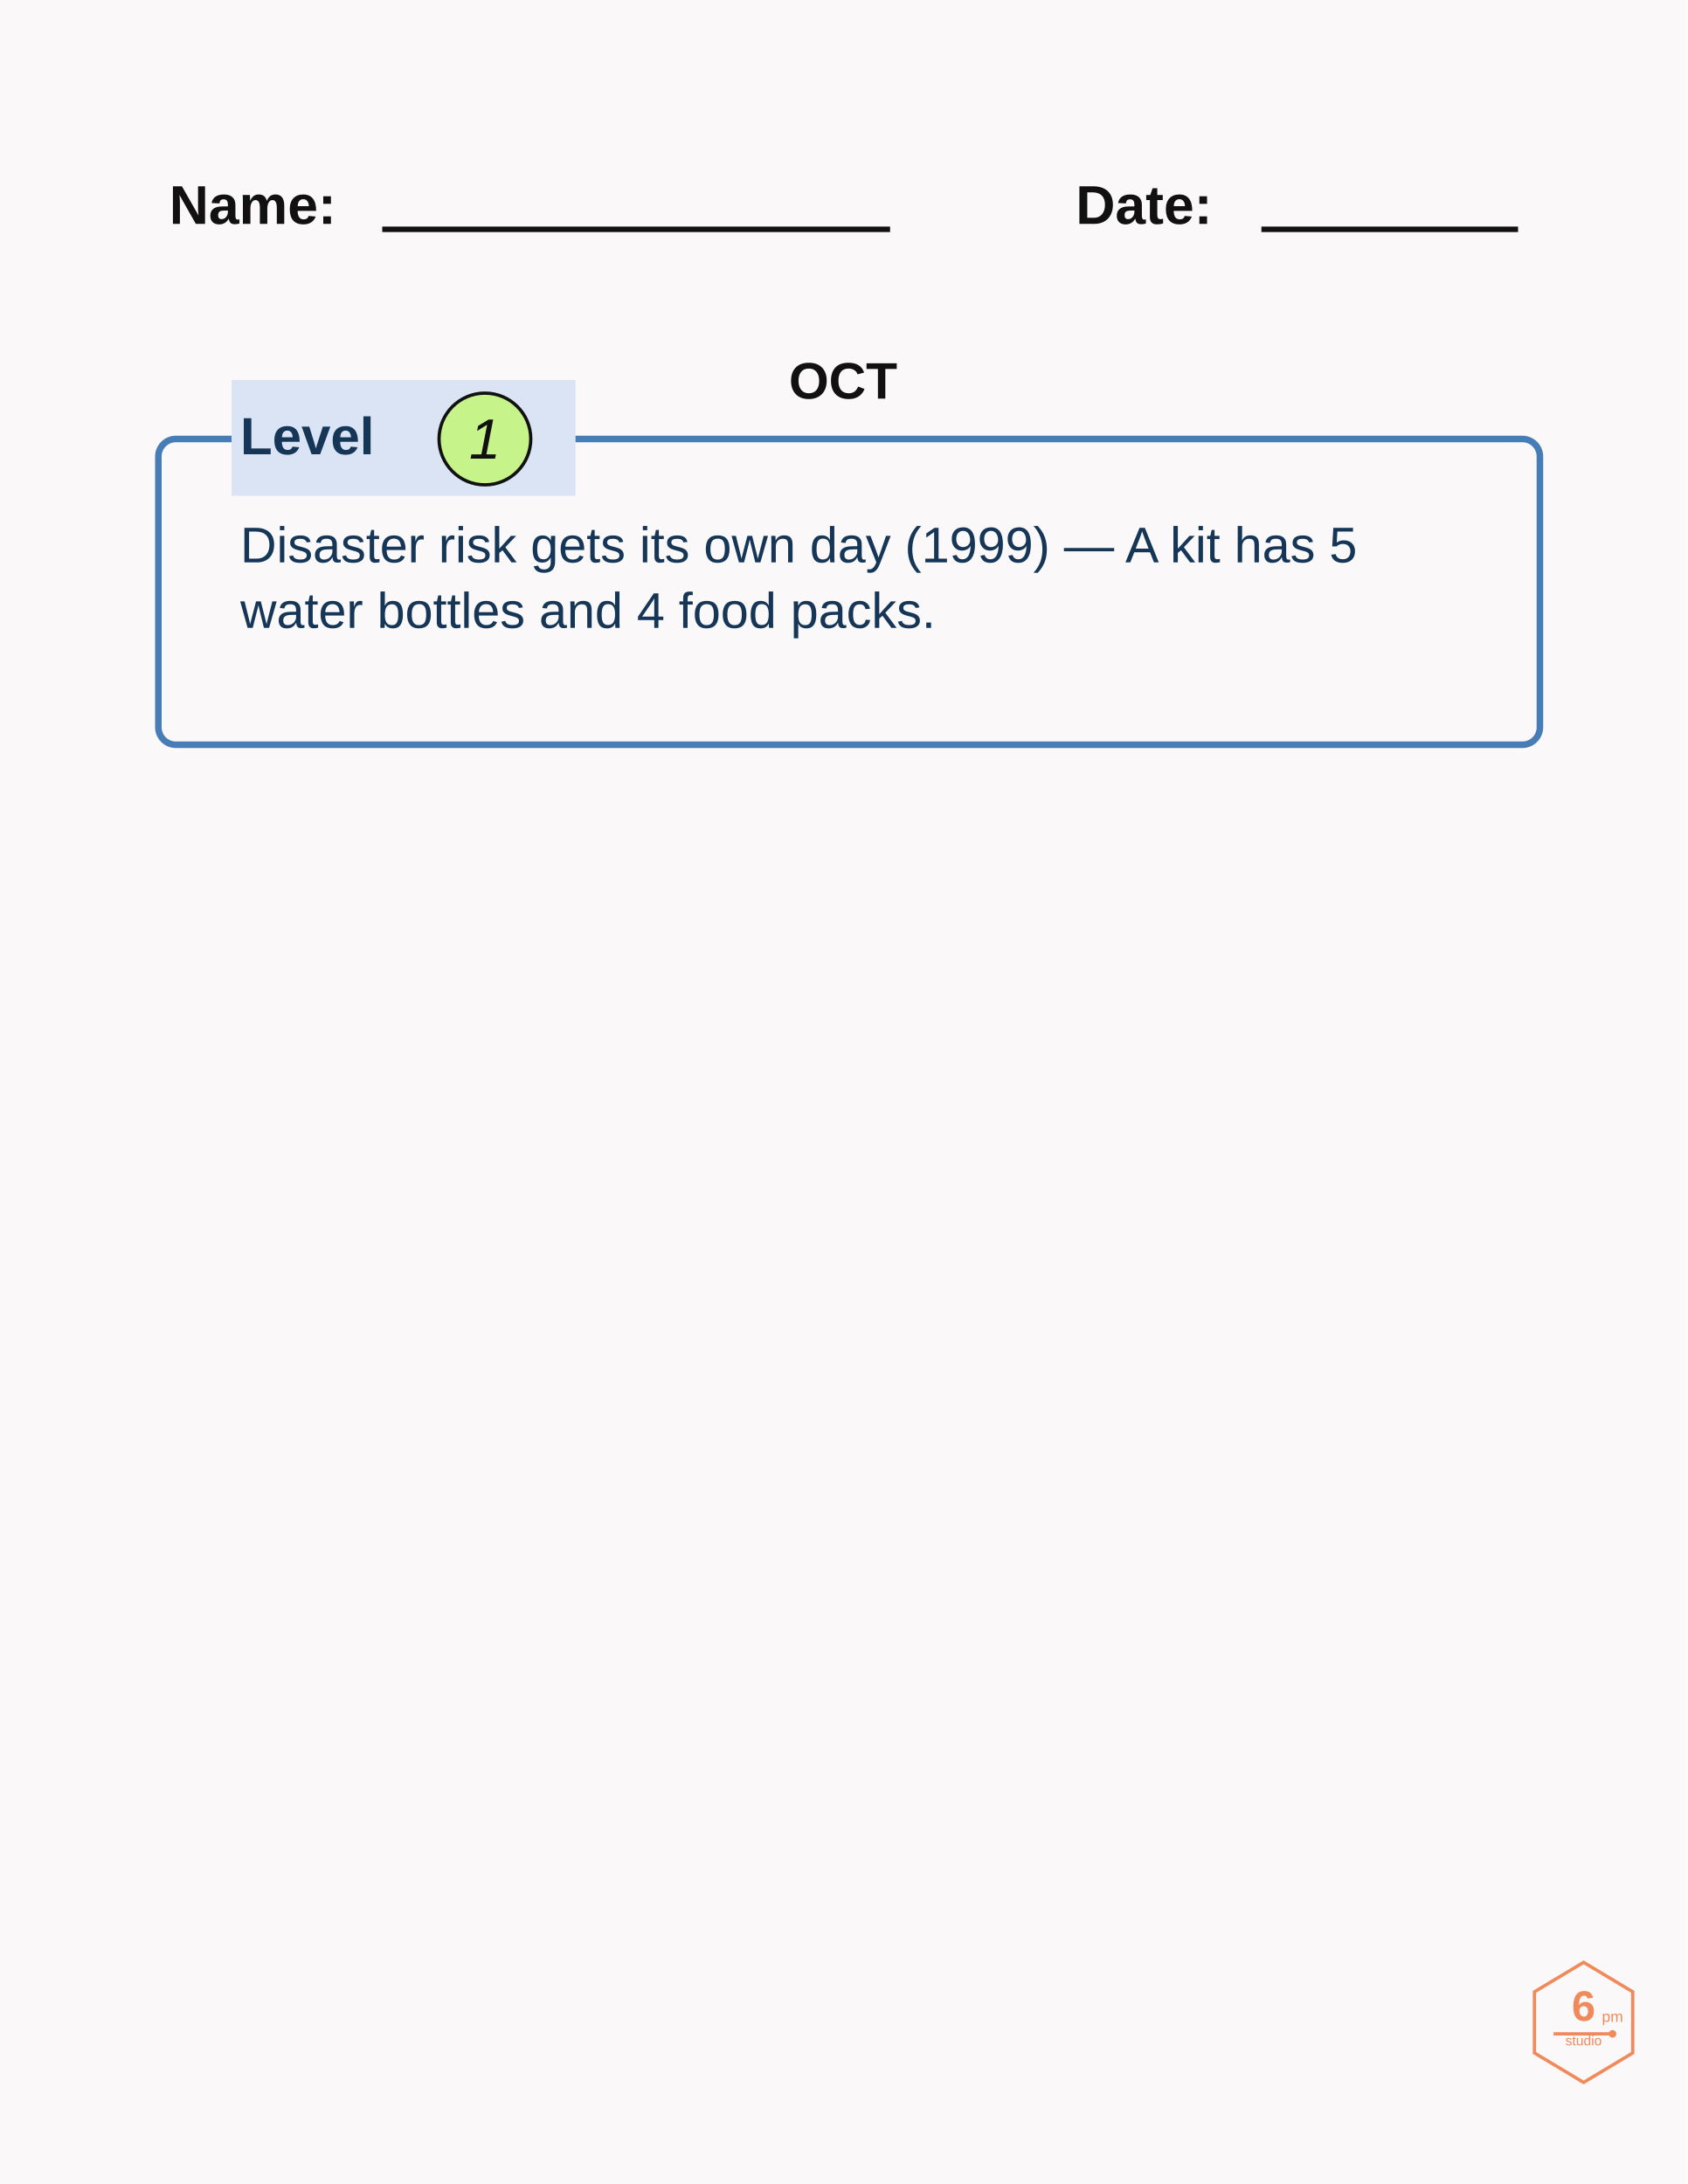
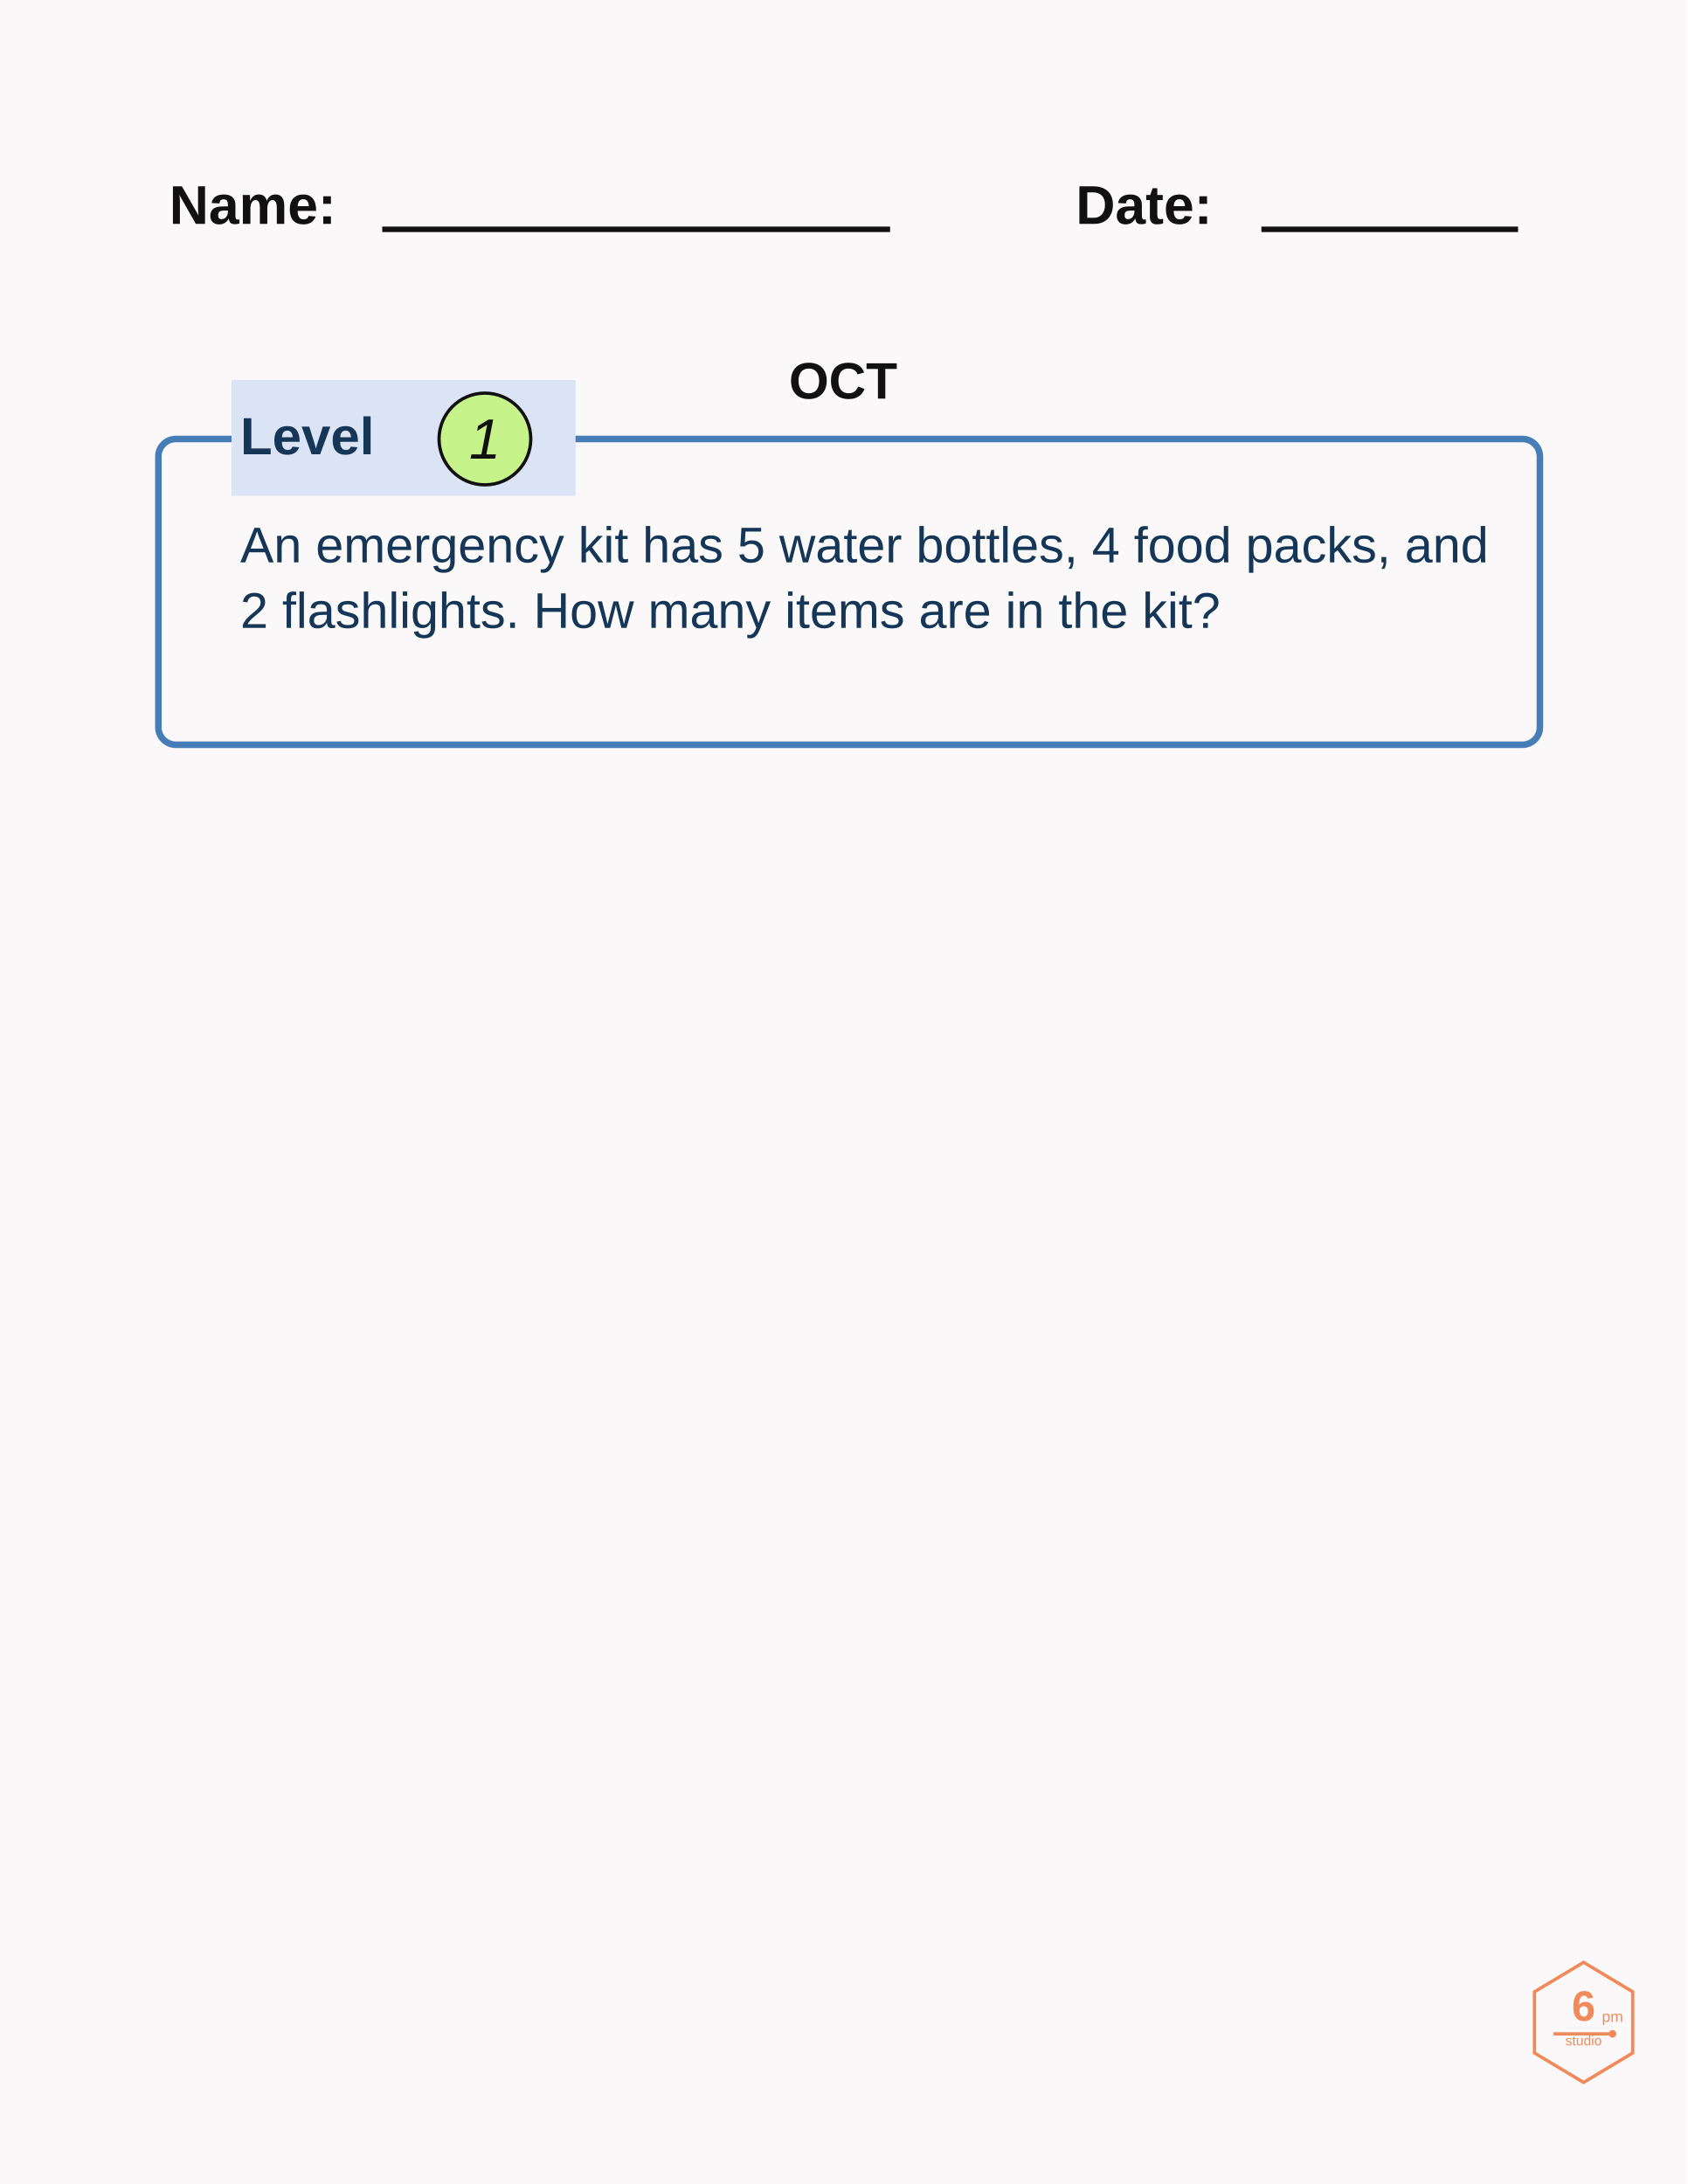
<svg xmlns="http://www.w3.org/2000/svg" width="1545" height="2000" viewBox="0 0 1545 2000" data-template-variant="level1" data-template-version="1.0.0" data-month="10" data-day="13">
  <rect width="1545" height="2000" fill="#faf8f8" />
  <g fill="#111" font-family="Arial, Helvetica, sans-serif">
    <text x="155" y="205" font-size="50" font-weight="700">Name:</text>
    <line x1="350" y1="210" x2="815" y2="210" stroke="#111" stroke-width="5" />
    <text x="985" y="205" font-size="50" font-weight="700">Date:</text>
    <line x1="1155" y1="210" x2="1390" y2="210" stroke="#111" stroke-width="5" />
  </g>
  <g fill="#111" text-anchor="middle" font-family="Arial, Helvetica, sans-serif">
    <text x="772" y="365" font-size="47" font-weight="700">OCT</text>
    <text x="772" y="482" font-size="66" font-weight="700">13</text>
  </g>
  <rect x="145" y="402" width="1265" height="280" rx="16" fill="#faf8f8" stroke="#477db7" stroke-width="6" />
  <rect x="212" y="348" width="315" height="106" fill="#dbe4f4" />
  <text x="220" y="416" fill="#153657" font-family="Arial, Helvetica, sans-serif" font-size="48" font-weight="700">Level</text>
  <circle cx="444" cy="402" r="42" fill="#c7f38b" stroke="#111" stroke-width="3" />
  <text x="444" y="420" fill="#111" text-anchor="middle" font-family="Arial, Helvetica, sans-serif" font-size="52" font-style="italic">1</text>
-   <text x="220" y="515" fill="#153657" font-family="Arial, Helvetica, sans-serif" font-size="46">Disaster risk gets its own day (1999) — A kit has 5</text>
-   <text x="220" y="575" fill="#153657" font-family="Arial, Helvetica, sans-serif" font-size="46">water bottles and 4 food packs.</text>
+   <text x="220" y="515" fill="#153657" font-family="Arial, Helvetica, sans-serif" font-size="46">An emergency kit has 5 water bottles, 4 food packs, and</text>
+   <text x="220" y="575" fill="#153657" font-family="Arial, Helvetica, sans-serif" font-size="46">2 flashlights. How many items are in the kit?</text>
  <g transform="translate(1495 1876) scale(0.5) translate(-1495 -1876)">
    <g transform="translate(1305 1710)" fill="none" stroke="#f18a5b" stroke-width="6">
      <path d="M100 8 190 62v112l-90 54-90-54V62Z" />
      <path d="M45 139h110" />
      <circle cx="153" cy="139" r="4" fill="#f18a5b" />
    </g>
    <text x="1405" y="1825" fill="#f18a5b" text-anchor="middle" font-family="Arial, Helvetica, sans-serif" font-size="78" font-weight="700">6</text>
    <text x="1458" y="1827" fill="#f18a5b" text-anchor="middle" font-family="Arial, Helvetica, sans-serif" font-size="28">pm</text>
    <text x="1405" y="1870" fill="#f18a5b" text-anchor="middle" font-family="Arial, Helvetica, sans-serif" font-size="25">studio</text>
  </g>
</svg>
